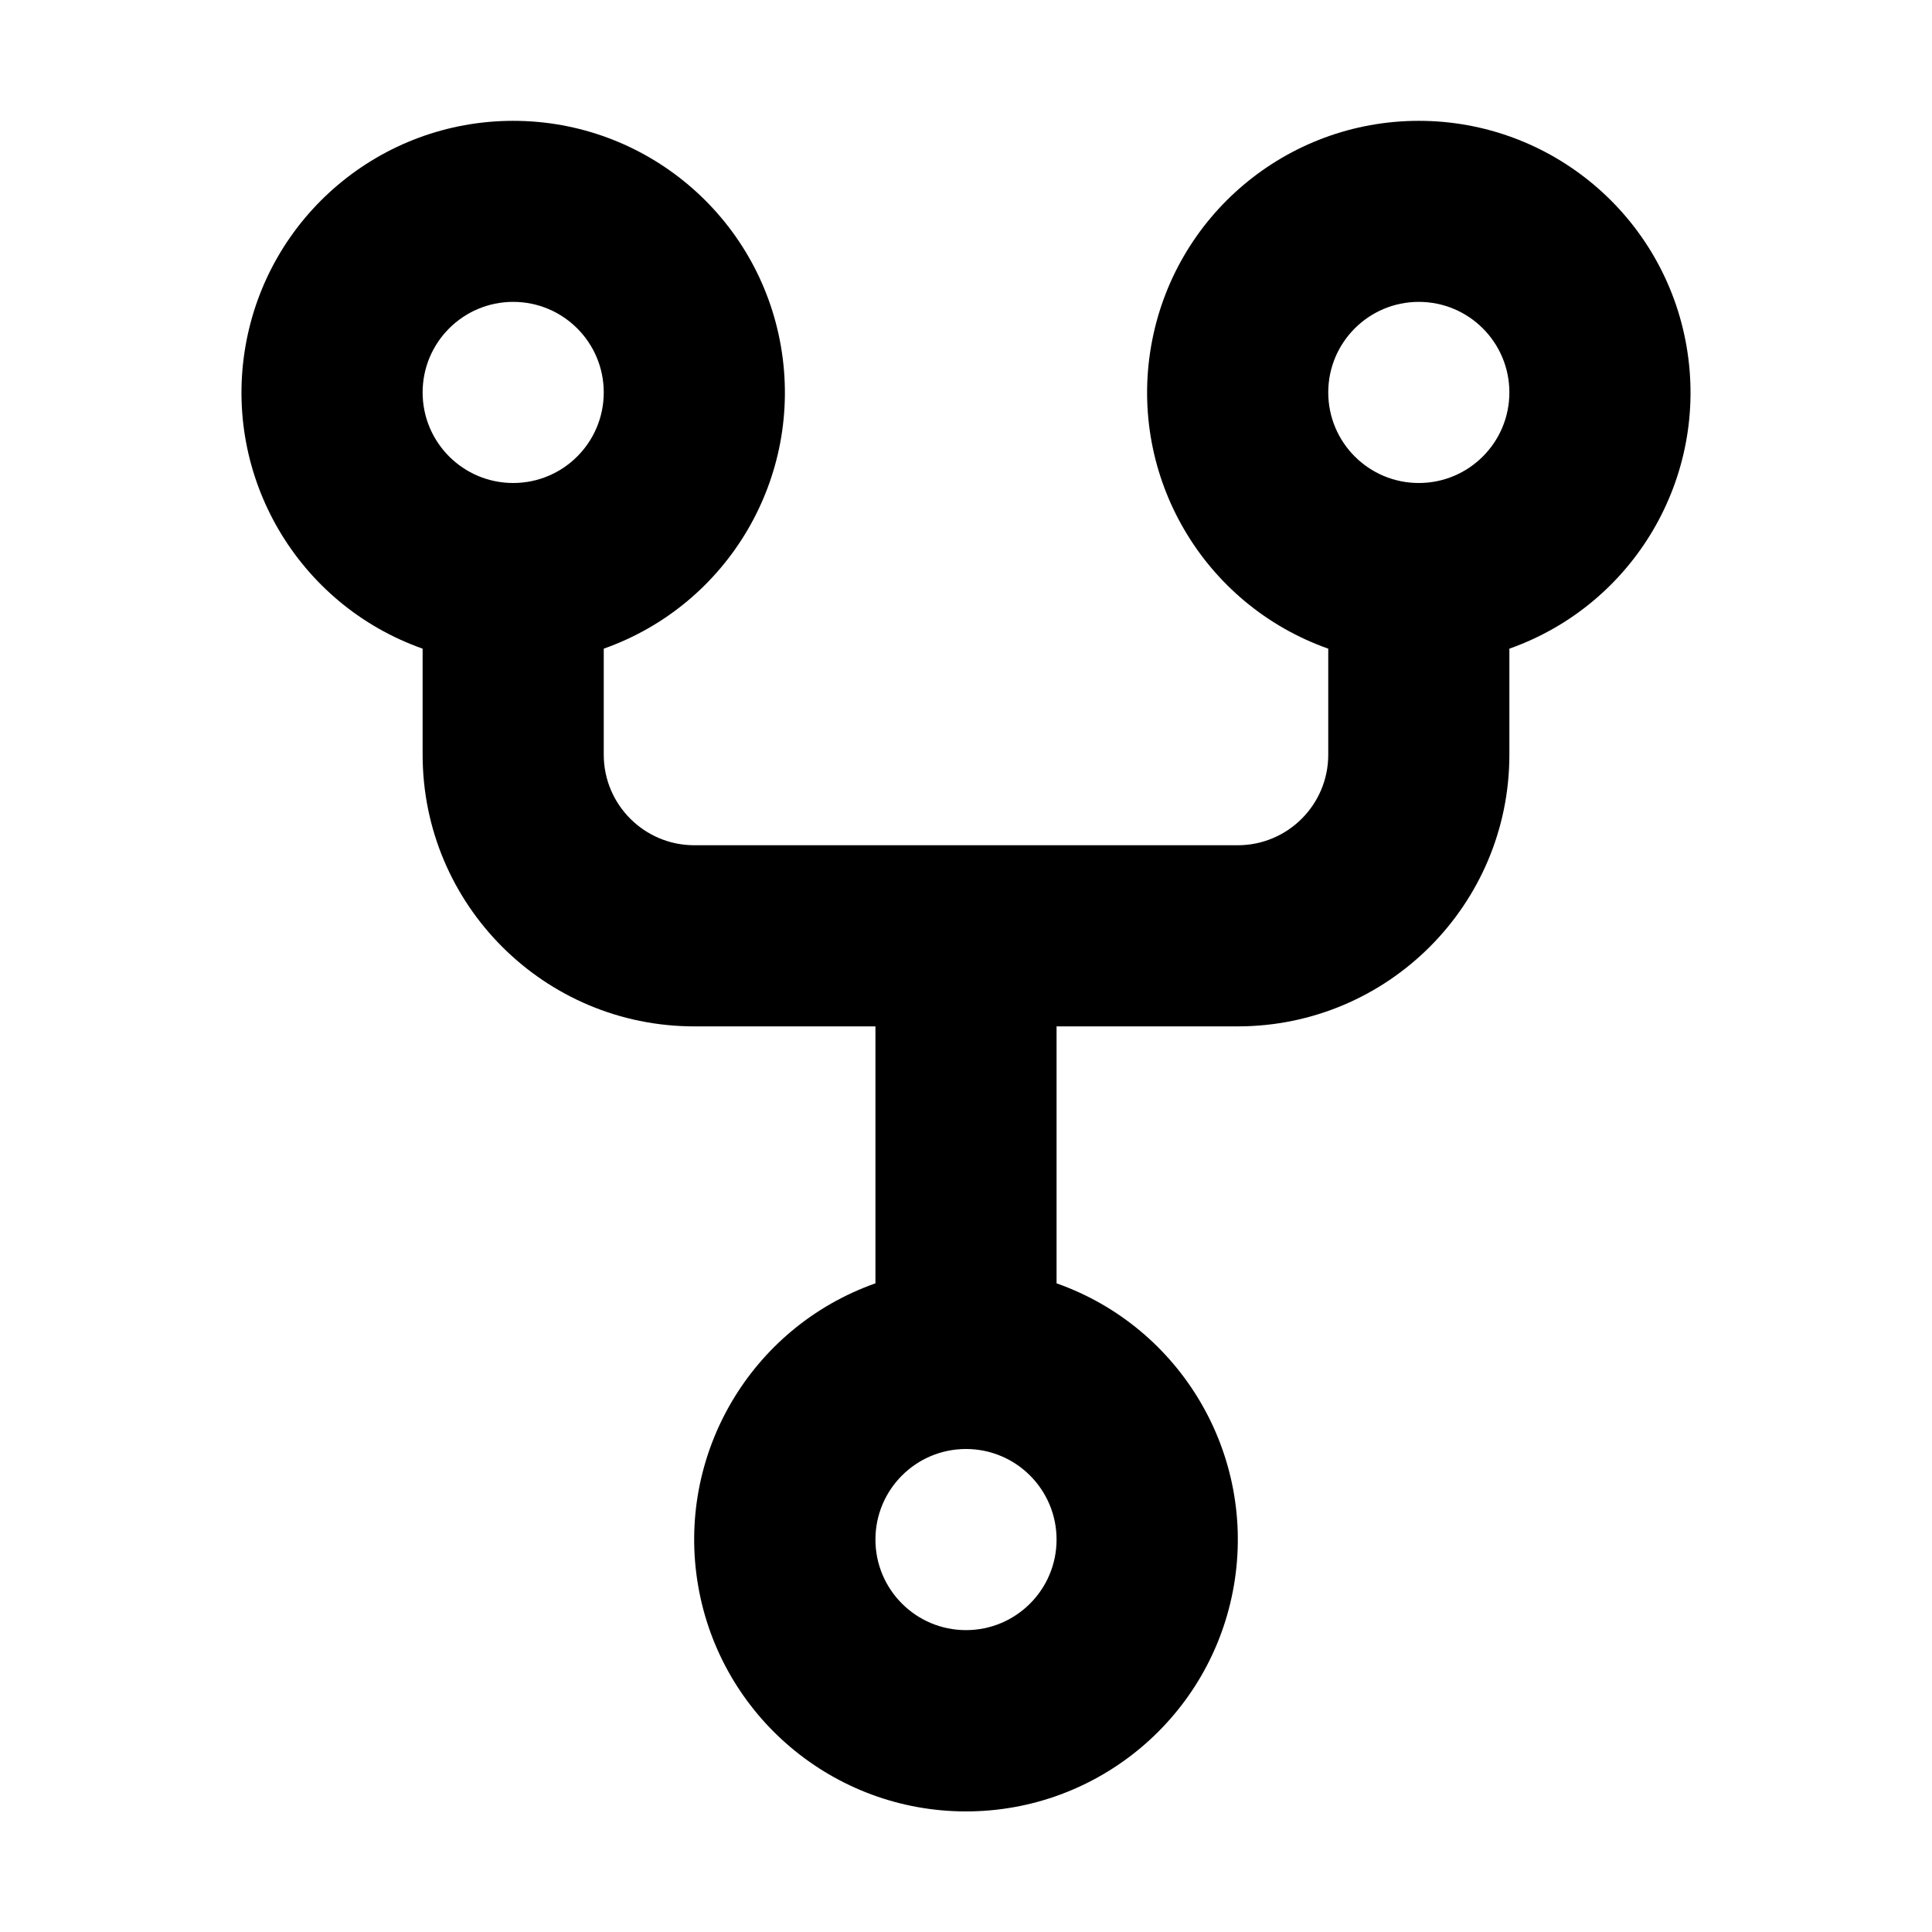
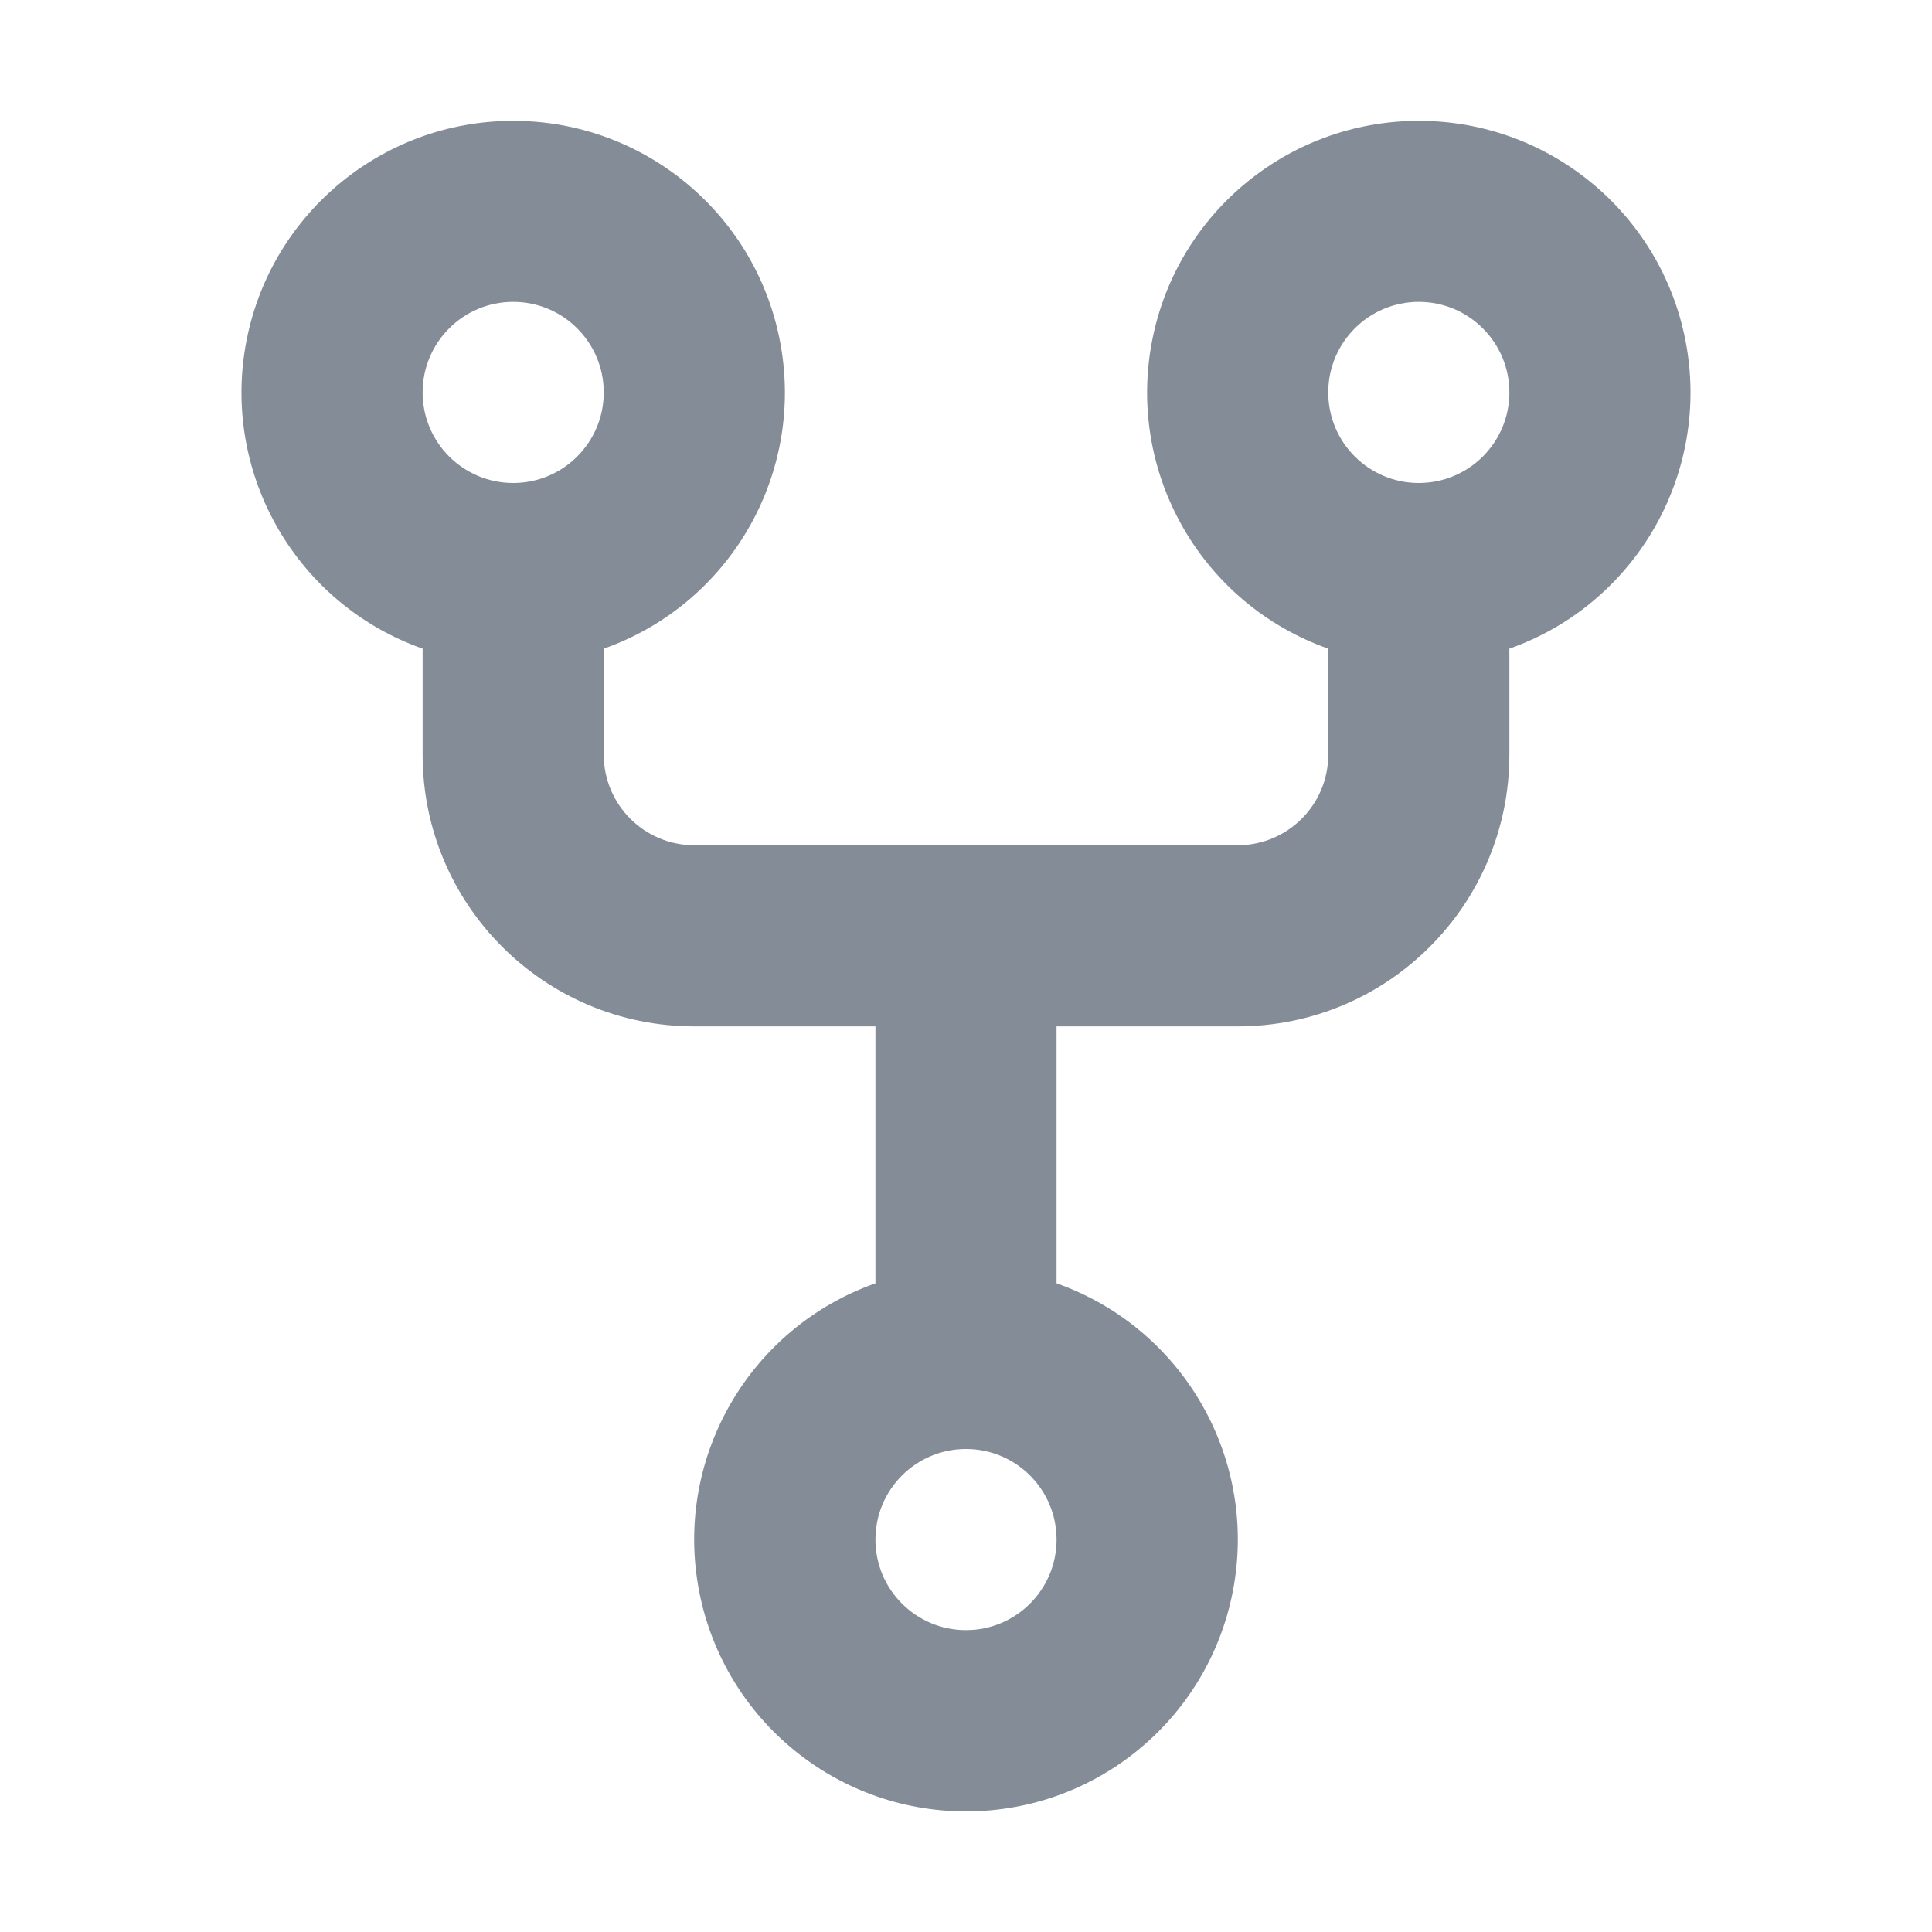
<svg xmlns="http://www.w3.org/2000/svg" role="img" viewBox="0 0 16 16">
-   <path d="M5 5.372v.878c0 .414.336.75.75.75h4.5a.75.75 0 0 0 .75-.75v-.878a2.25 2.25 0 1 1 1.5 0v.878a2.25 2.25 0 0 1-2.25 2.25h-1.5v2.128a2.251 2.251 0 1 1-1.5 0V8.5h-1.5A2.25 2.25 0 0 1 3.5 6.25v-.878a2.25 2.25 0 1 1 1.5 0ZM5 3.25a.75.75 0 1 0-1.5 0 .75.75 0 0 0 1.5 0Zm6.75.75a.75.75 0 1 0 0-1.5.75.75 0 0 0 0 1.5Zm-3 8.75a.75.75 0 1 0-1.5 0 .75.75 0 0 0 1.5 0Z" />
+   <path d="M5 5.372v.878c0 .414.336.75.75.75h4.5a.75.75 0 0 0 .75-.75v-.878a2.25 2.25 0 1 1 1.5 0v.878a2.25 2.25 0 0 1-2.25 2.25h-1.5v2.128a2.251 2.251 0 1 1-1.5 0V8.5h-1.5A2.25 2.25 0 0 1 3.5 6.25v-.878a2.25 2.25 0 1 1 1.5 0ZM5 3.25a.75.75 0 1 0-1.5 0 .75.75 0 0 0 1.5 0Zm6.75.75a.75.75 0 1 0 0-1.5.75.75 0 0 0 0 1.5Zm-3 8.75a.75.75 0 1 0-1.5 0 .75.75 0 0 0 1.5 0Z" fill="#848D97" />
</svg>
